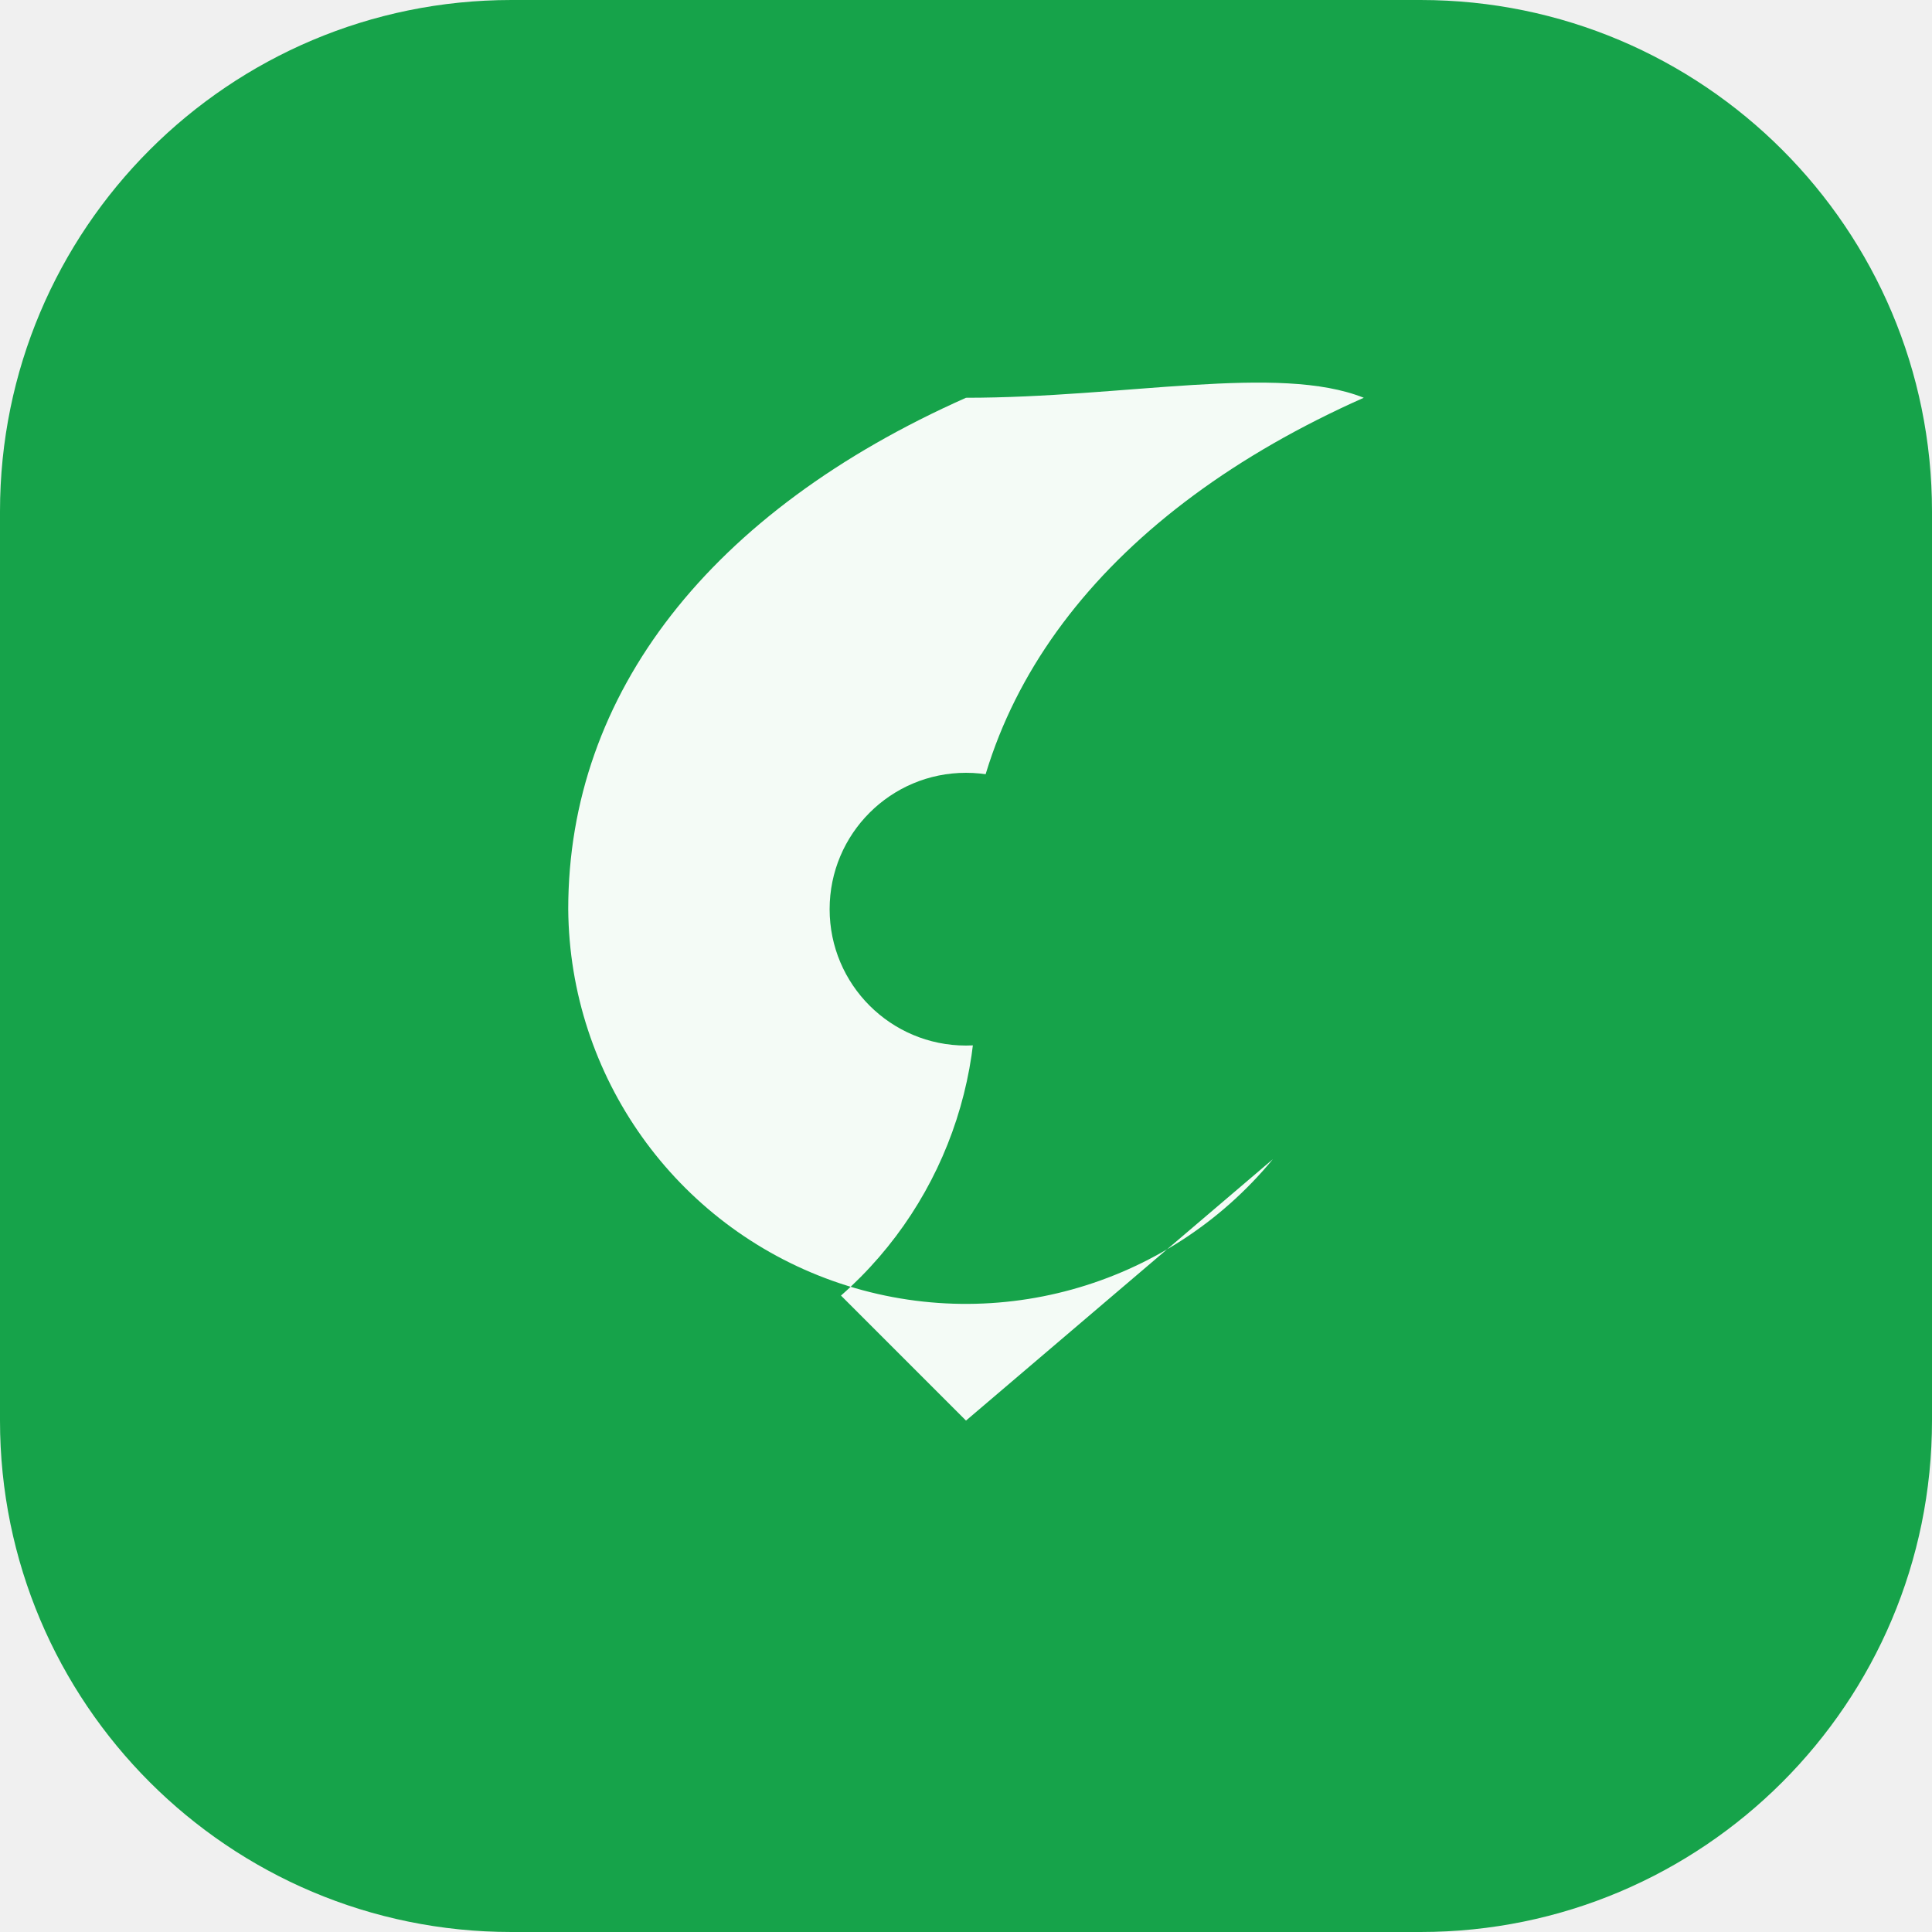
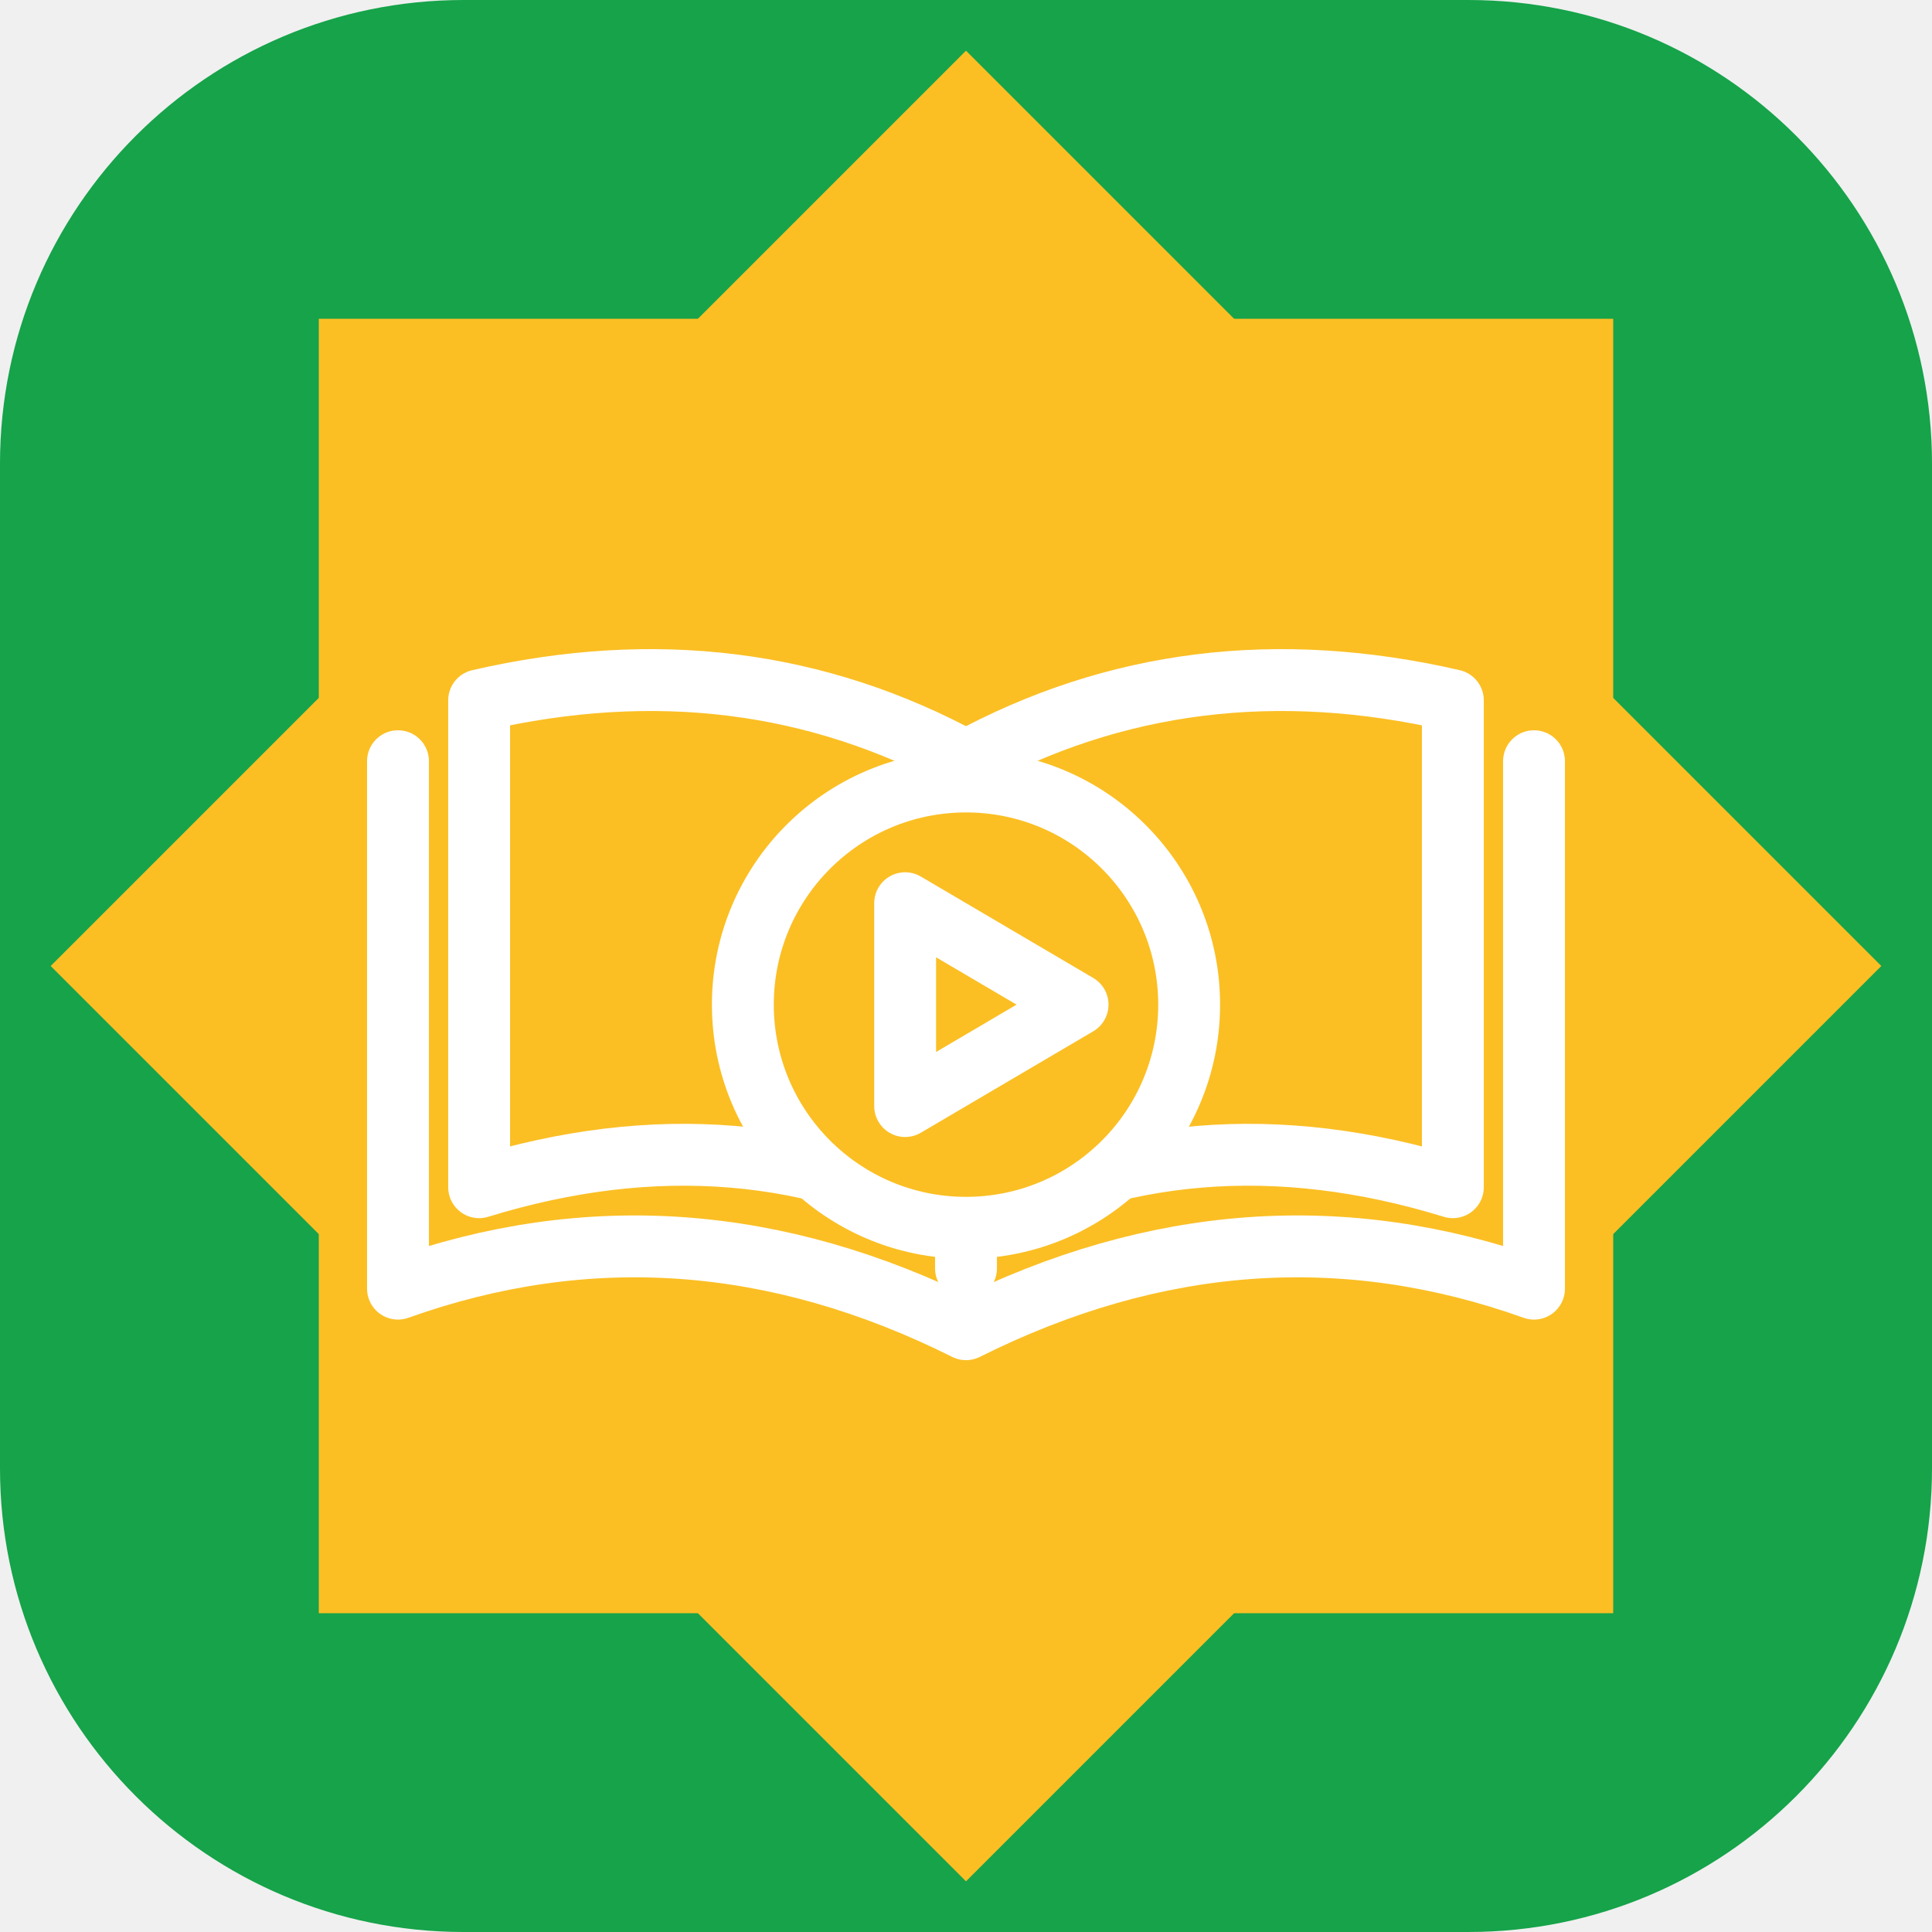
- <svg xmlns="http://www.w3.org/2000/svg" viewBox="0 0 34 34">
-   <rect width="34" height="34" rx="9" fill="#16a34a" />
-   <path d="M17 7c-4.5 2-7 5.2-7 9a7 7 0 0 0 12.4 4.4L17 25l-2.2-2.2A7 7 0 0 0 17 16c0-3.8 2.5-7 7-9-1.5-.6-4.2 0-7 0z" fill="#fff" opacity="0.95" />
-   <circle cx="17" cy="16" r="2.4" fill="#16a34a" />
+ <svg xmlns="http://www.w3.org/2000/svg" width="1024" height="1024" viewBox="0 0 100 100">
+   <rect width="100" height="100" rx="24" fill="#16A34A" />
+   <rect x="16.5" y="16.5" width="67" height="67" fill="#FBBF24" />
+   <rect x="16.5" y="16.5" width="67" height="67" fill="#FBBF24" transform="rotate(45 50 50)" />
+   <g fill="none" stroke="#FFFFFF" stroke-width="3.05" stroke-linecap="round" stroke-linejoin="round" transform="translate(50 52) scale(1.05) translate(-50 -52)">
+     <path d="M22 40 L22 66 Q36 61 50 68 Q64 61 78 66 L78 40" />
+     <path d="M50 65 L50 40 Q39 34 26 37 L26 61 Q39 57 50 63" />
+     <path d="M50 40 Q61 34 74 37 L74 61 Q61 57 50 63" />
+     <circle cx="50" cy="52" r="11" fill="#FBBF24" />
+     <path d="M47 47 L55.5 52 L47 57 Z" />
+   </g>
</svg>
